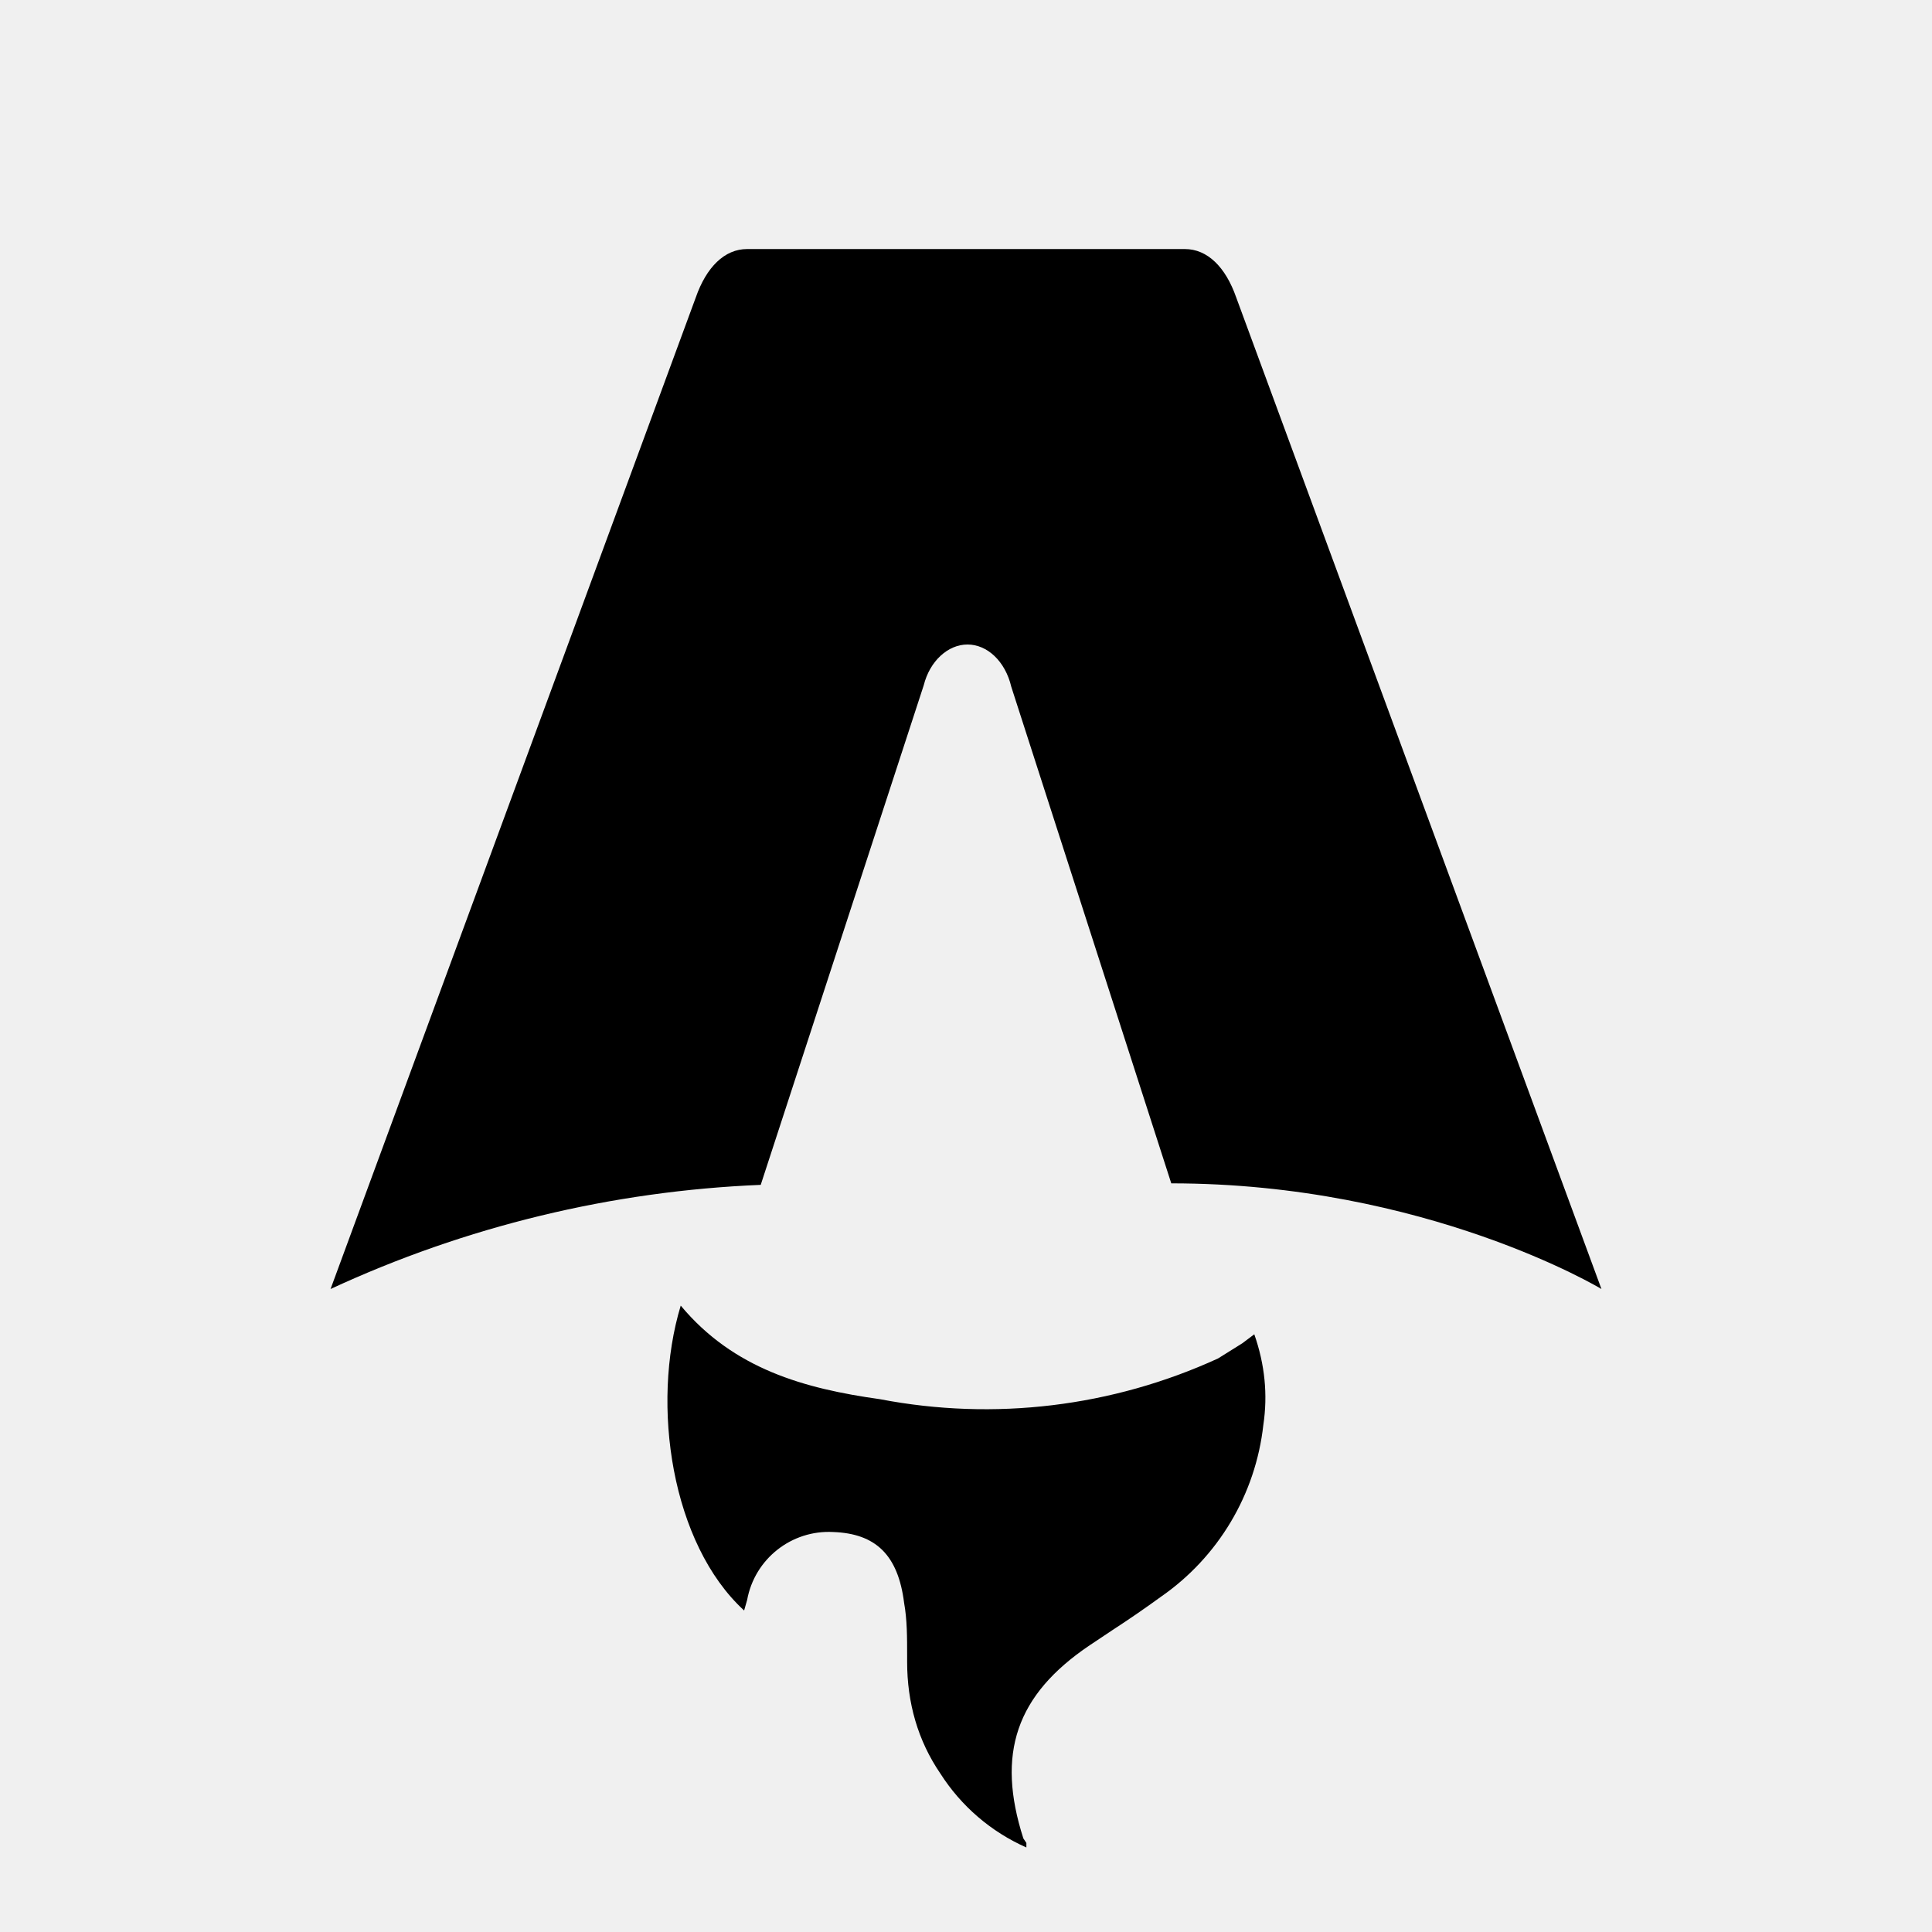
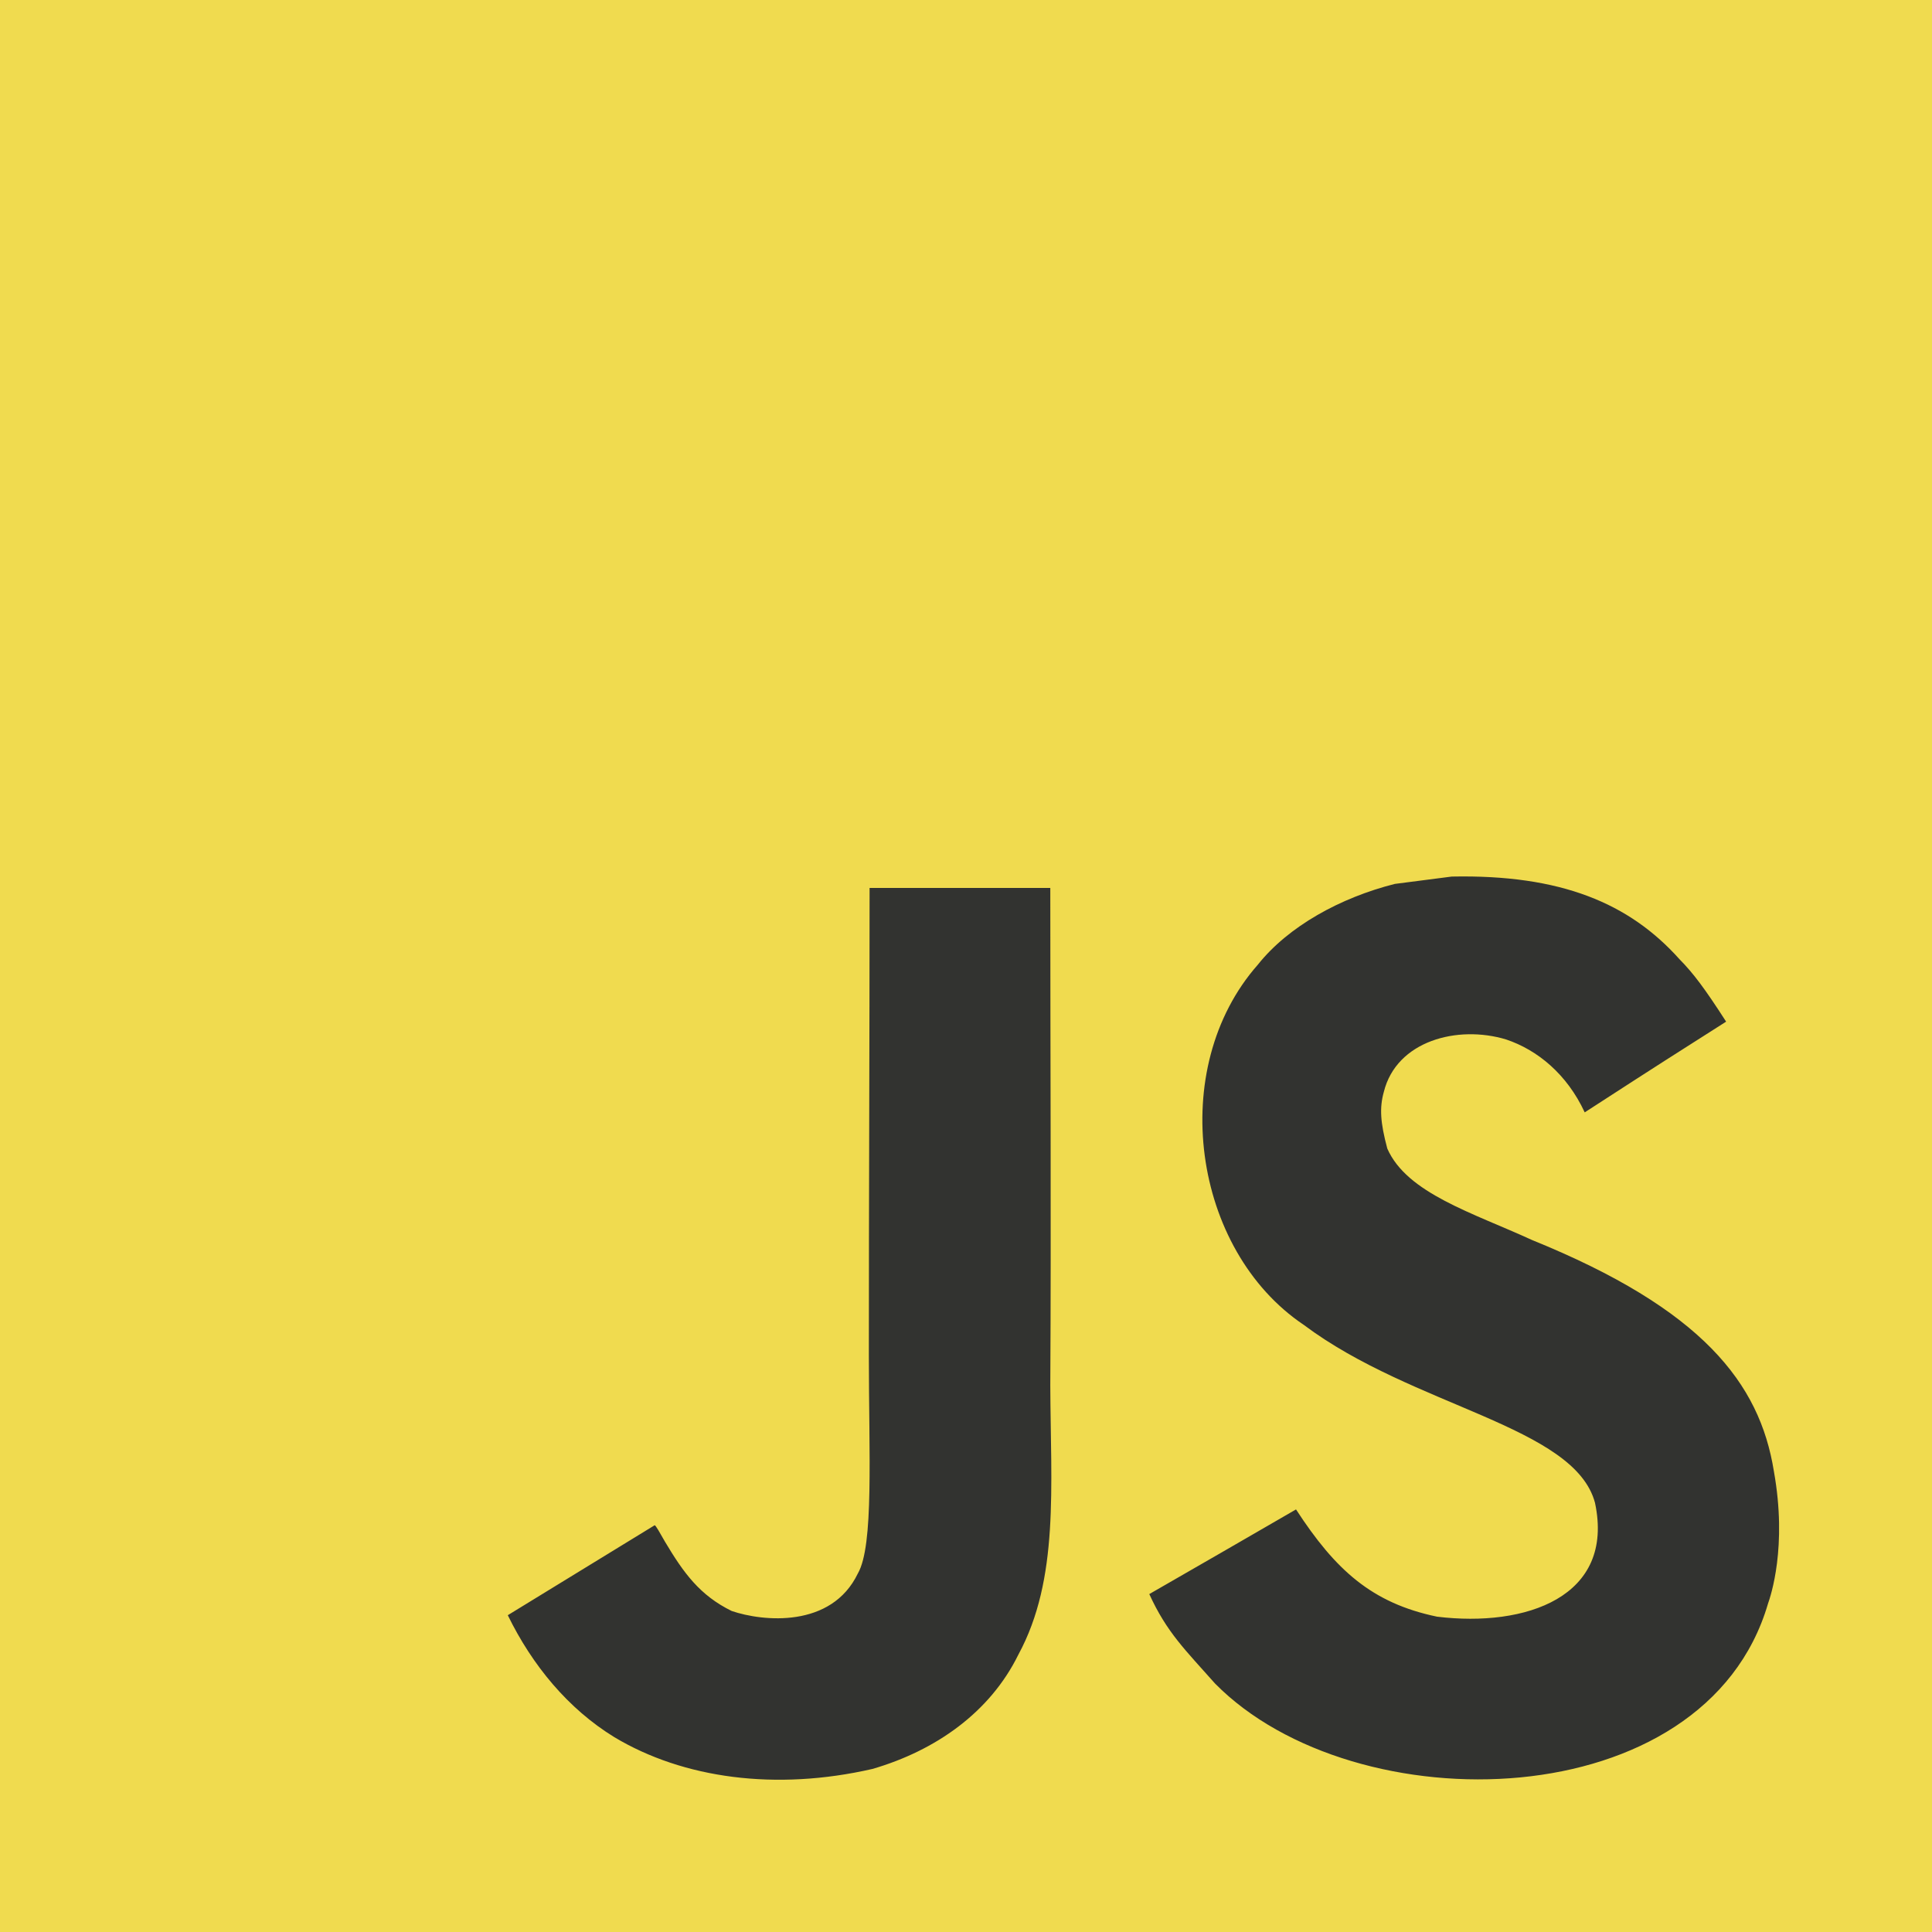
- <svg xmlns="http://www.w3.org/2000/svg" fill="none" viewBox="0 0 128 128">
-   <path d="M50.4 78.5a75.1 75.1 0 0 0-28.5 6.9l24.2-65.7c.7-2 1.9-3.2 3.4-3.2h29c1.5 0 2.7 1.2 3.4 3.2l24.2 65.7s-11.6-7-28.5-7L67 45.5c-.4-1.7-1.6-2.8-2.9-2.8-1.3 0-2.5 1.1-2.9 2.7L50.4 78.5Zm-1.1 28.2Zm-4.2-20.2c-2 6.6-.6 15.8 4.2 20.2a17.5 17.5 0 0 1 .2-.7 5.5 5.5 0 0 1 5.7-4.5c2.8.1 4.3 1.5 4.7 4.7.2 1.1.2 2.3.2 3.5v.4c0 2.7.7 5.2 2.2 7.4a13 13 0 0 0 5.7 4.9v-.3l-.2-.3c-1.8-5.6-.5-9.5 4.4-12.8l1.5-1a73 73 0 0 0 3.2-2.2 16 16 0 0 0 6.8-11.4c.3-2 .1-4-.6-6l-.8.6-1.6 1a37 37 0 0 1-22.4 2.7c-5-.7-9.7-2-13.2-6.2Z" />
-   <style>
-         path { fill: #000; }
-         @media (prefers-color-scheme: dark) {
-             path { fill: #FFF; }
-         }
-     </style>
+ <svg xmlns="http://www.w3.org/2000/svg" width="2500" height="2500" viewBox="0 0 1052 1052">
+   <path fill="#f0db4f" d="M0 0h1052v1052H0z" />
+   <path d="M965.9 801.1c-7.7-48-39-88.3-131.7-125.9-32.2-14.8-68.1-25.399-78.8-49.8-3.8-14.2-4.3-22.2-1.9-30.8 6.9-27.9 40.2-36.6 66.6-28.6 17 5.7 33.1 18.801 42.8 39.7 45.4-29.399 45.3-29.2 77-49.399-11.6-18-17.8-26.301-25.4-34-27.3-30.5-64.5-46.2-124-45-10.3 1.3-20.699 2.699-31 4-29.699 7.5-58 23.1-74.6 44-49.8 56.5-35.6 155.399 25 196.1 59.7 44.8 147.4 55 158.6 96.9 10.9 51.3-37.699 67.899-86 62-35.6-7.4-55.399-25.5-76.8-58.4-39.399 22.8-39.399 22.8-79.899 46.1 9.6 21 19.699 30.5 35.8 48.7 76.2 77.3 266.899 73.5 301.1-43.5 1.399-4.001 10.6-30.801 3.199-72.101zm-394-317.6h-98.4c0 85-.399 169.4-.399 254.4 0 54.1 2.8 103.7-6 118.9-14.4 29.899-51.7 26.2-68.7 20.399-17.3-8.5-26.1-20.6-36.3-37.699-2.8-4.9-4.9-8.7-5.601-9-26.699 16.3-53.3 32.699-80 49 13.301 27.3 32.9 51 58 66.399 37.5 22.5 87.9 29.4 140.601 17.3 34.3-10 63.899-30.699 79.399-62.199 22.4-41.3 17.6-91.3 17.4-146.6.5-90.2 0-180.4 0-270.9z" fill="#323330" />
</svg>
